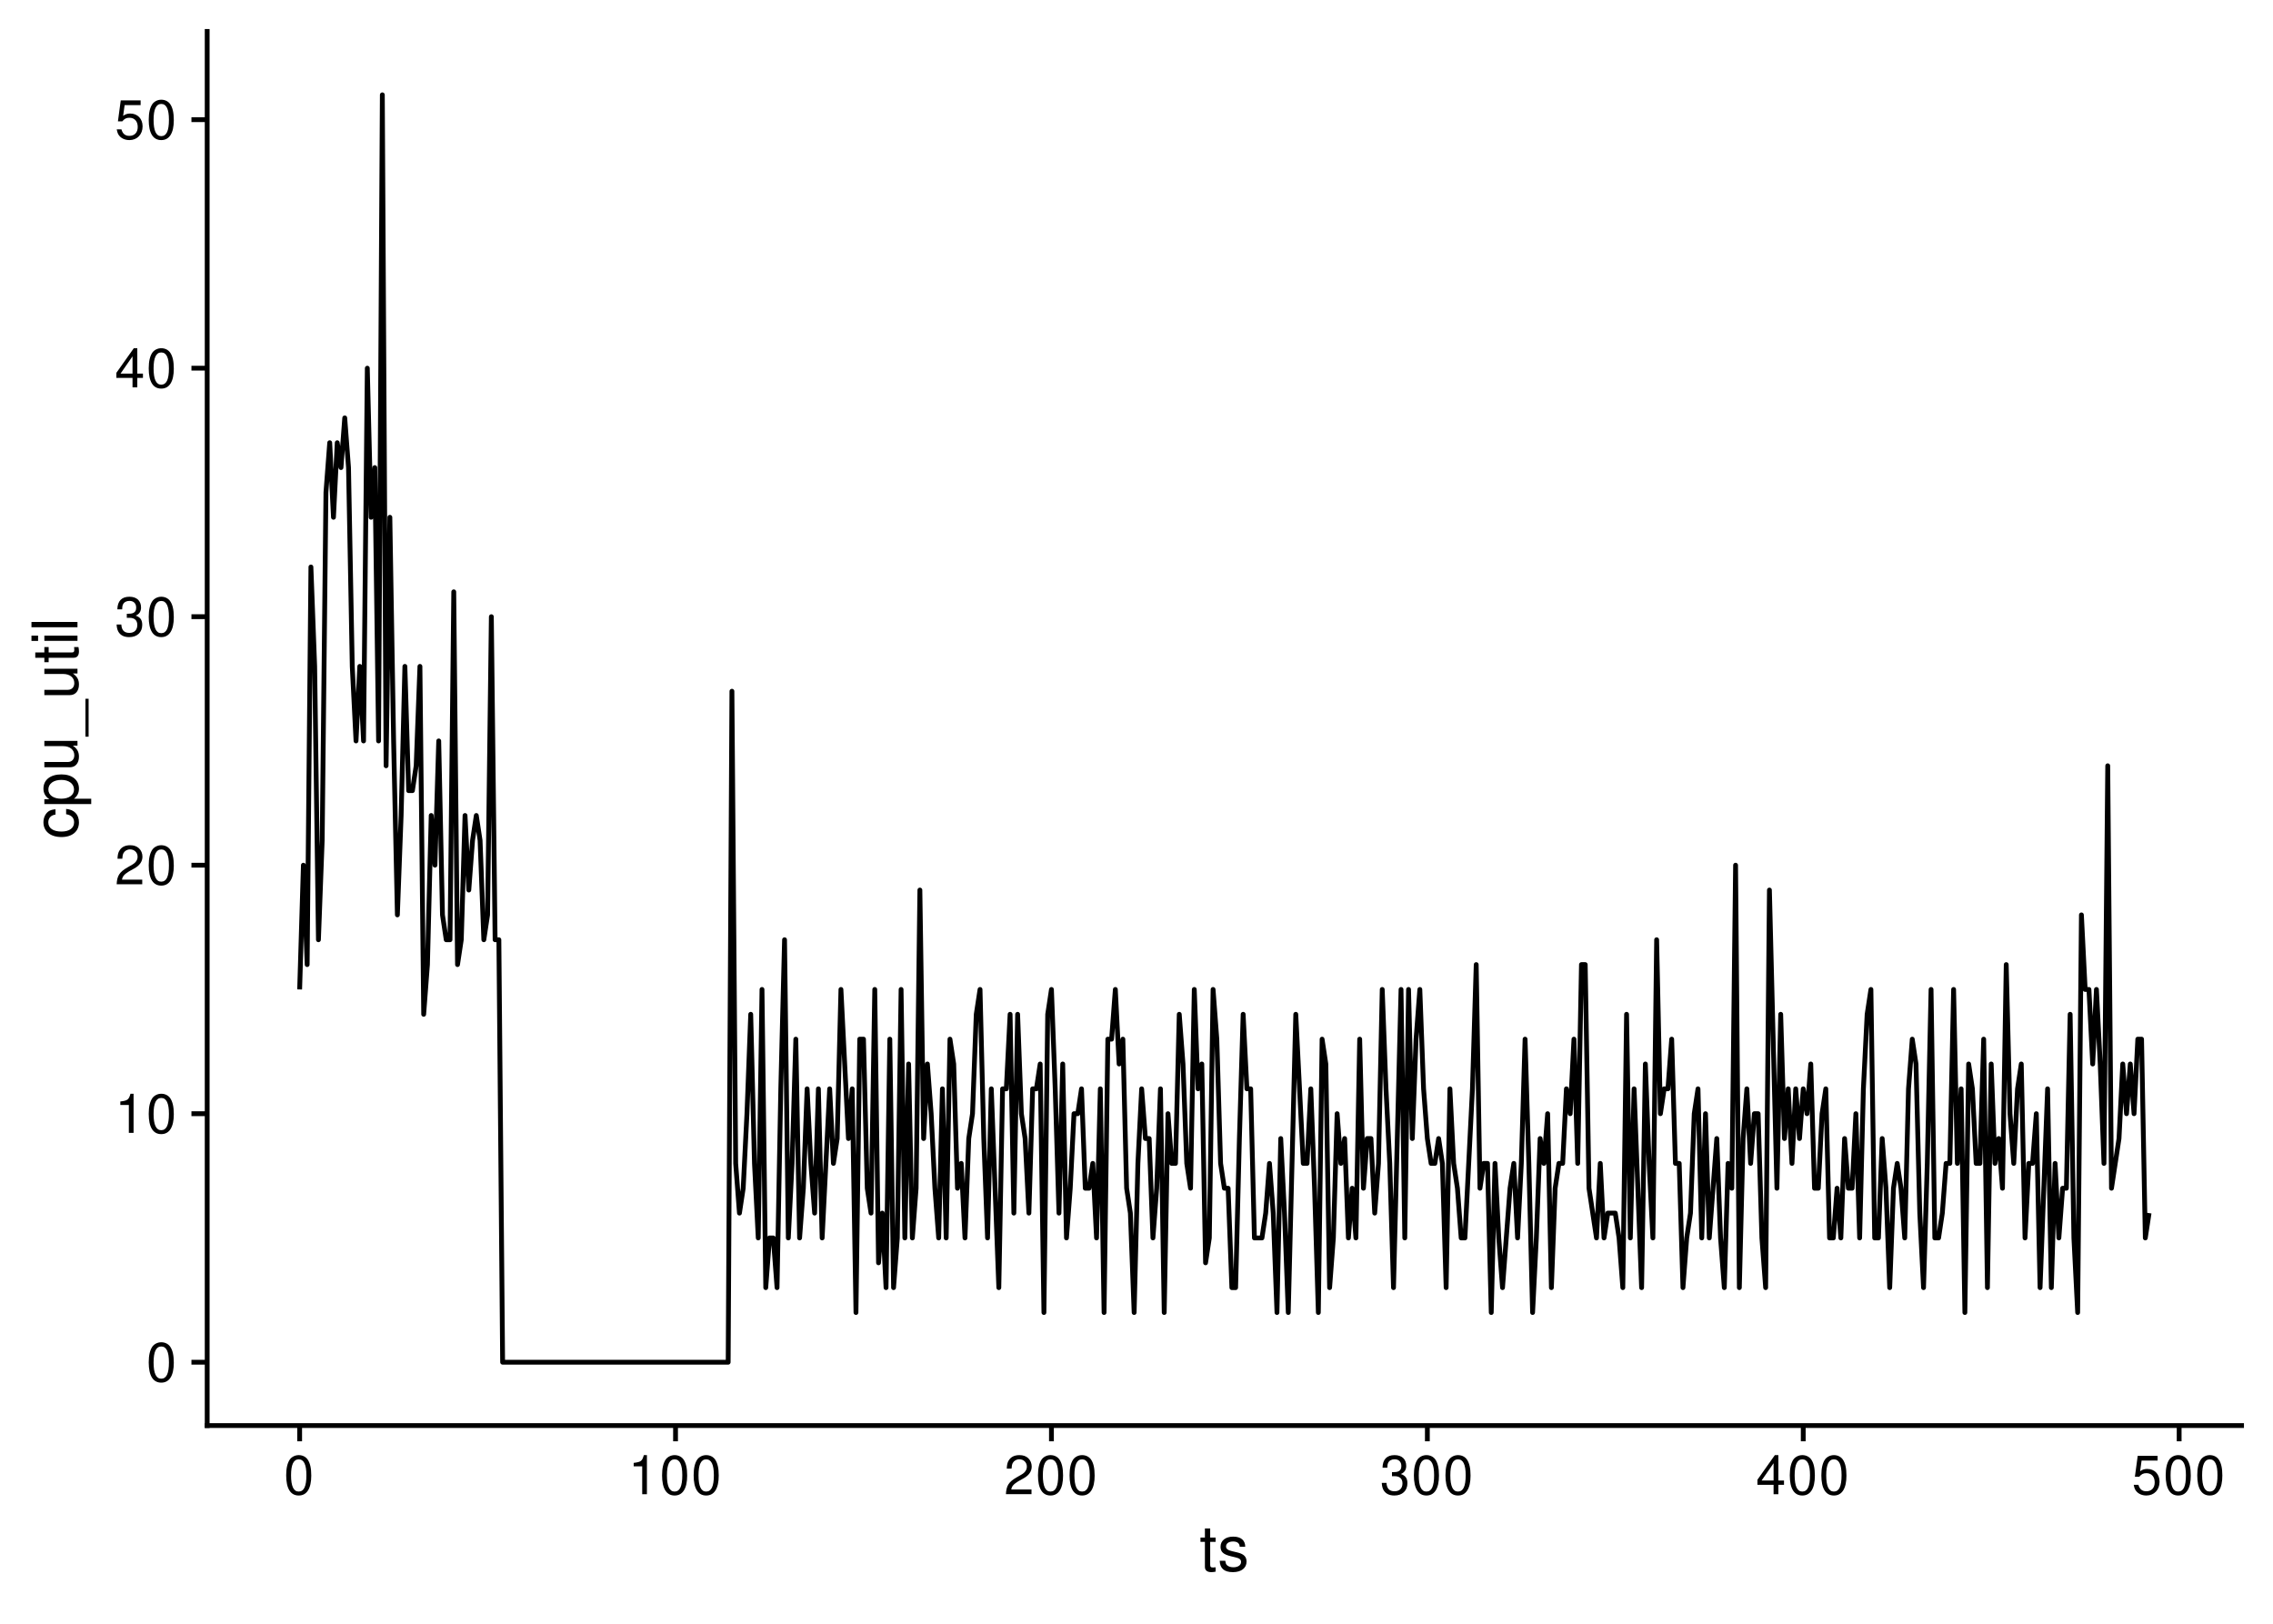
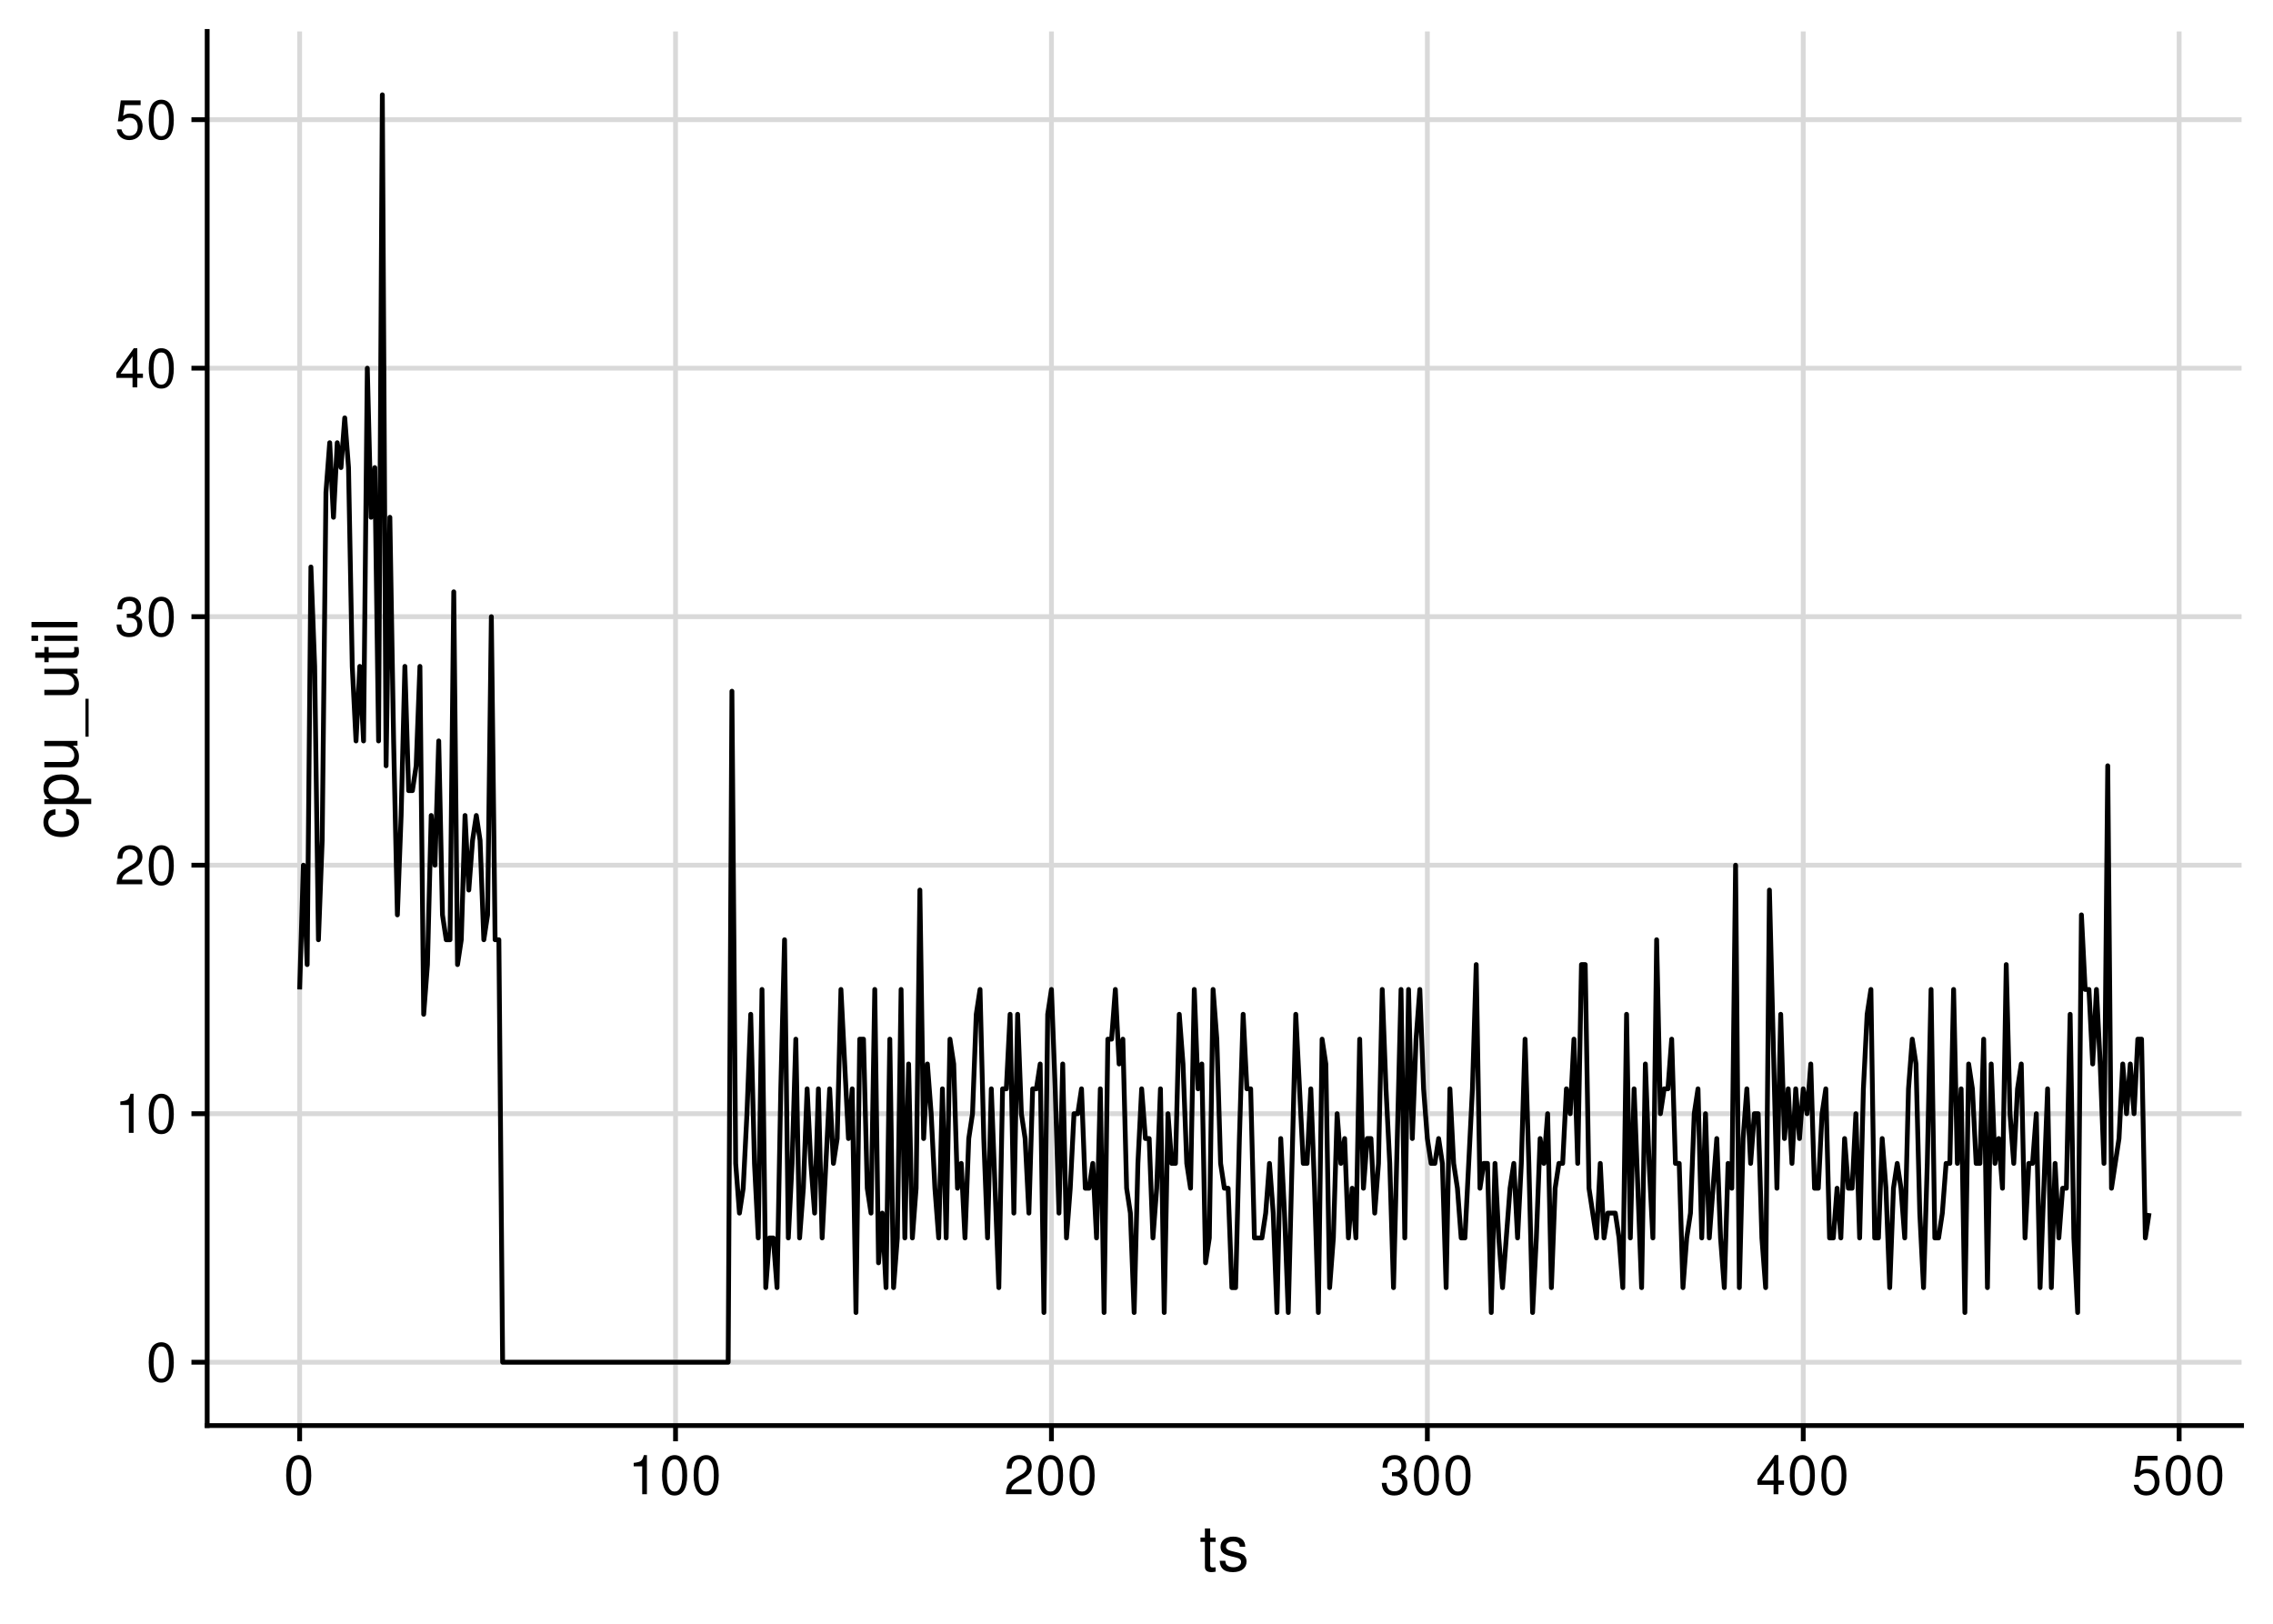
<svg xmlns="http://www.w3.org/2000/svg" xmlns:xlink="http://www.w3.org/1999/xlink" width="504pt" height="360pt" viewBox="0 0 504 360" version="1.1">
  <defs>
    <g>
      <symbol overflow="visible" id="glyph0-0">
        <path style="stroke:none;" d="" />
      </symbol>
      <symbol overflow="visible" id="glyph0-1">
        <path style="stroke:none;" d="M 3.297 -8.672 C 2.516 -8.672 1.781 -8.312 1.344 -7.734 C 0.797 -6.953 0.516 -5.812 0.516 -4.203 C 0.516 -1.266 1.469 0.281 3.297 0.281 C 5.094 0.281 6.078 -1.266 6.078 -4.125 C 6.078 -5.812 5.812 -6.938 5.25 -7.734 C 4.812 -8.328 4.109 -8.672 3.297 -8.672 Z M 3.297 -7.734 C 4.438 -7.734 5 -6.578 5 -4.219 C 5 -1.75 4.453 -0.594 3.281 -0.594 C 2.156 -0.594 1.594 -1.797 1.594 -4.188 C 1.594 -6.578 2.156 -7.734 3.297 -7.734 Z M 3.297 -7.734 " />
      </symbol>
      <symbol overflow="visible" id="glyph0-2">
        <path style="stroke:none;" d="M 3.109 -6.188 L 3.109 0 L 4.156 0 L 4.156 -8.672 L 3.469 -8.672 C 3.094 -7.344 2.859 -7.156 1.219 -6.953 L 1.219 -6.188 Z M 3.109 -6.188 " />
      </symbol>
      <symbol overflow="visible" id="glyph0-3">
        <path style="stroke:none;" d="M 6.078 -1.047 L 1.594 -1.047 C 1.703 -1.766 2.094 -2.219 3.125 -2.859 L 4.328 -3.531 C 5.516 -4.188 6.125 -5.078 6.125 -6.141 C 6.125 -6.859 5.844 -7.531 5.344 -8 C 4.844 -8.453 4.219 -8.672 3.406 -8.672 C 2.328 -8.672 1.531 -8.297 1.062 -7.547 C 0.75 -7.094 0.625 -6.547 0.594 -5.672 L 1.656 -5.672 C 1.688 -6.266 1.766 -6.609 1.906 -6.906 C 2.188 -7.422 2.734 -7.75 3.375 -7.75 C 4.328 -7.75 5.047 -7.062 5.047 -6.125 C 5.047 -5.422 4.656 -4.828 3.906 -4.391 L 2.797 -3.75 C 1.016 -2.719 0.5 -1.906 0.406 -0.016 L 6.078 -0.016 Z M 6.078 -1.047 " />
      </symbol>
      <symbol overflow="visible" id="glyph0-4">
        <path style="stroke:none;" d="M 2.656 -4 L 3.234 -4 C 4.375 -4 4.984 -3.453 4.984 -2.406 C 4.984 -1.312 4.328 -0.656 3.234 -0.656 C 2.078 -0.656 1.516 -1.25 1.438 -2.516 L 0.391 -2.516 C 0.438 -1.828 0.547 -1.375 0.75 -0.984 C 1.203 -0.141 2.031 0.281 3.188 0.281 C 4.938 0.281 6.078 -0.781 6.078 -2.422 C 6.078 -3.531 5.656 -4.125 4.625 -4.484 C 5.422 -4.812 5.812 -5.406 5.812 -6.281 C 5.812 -7.781 4.844 -8.672 3.234 -8.672 C 1.516 -8.672 0.594 -7.719 0.562 -5.875 L 1.625 -5.875 C 1.625 -6.406 1.688 -6.703 1.812 -6.969 C 2.047 -7.469 2.578 -7.75 3.234 -7.75 C 4.172 -7.75 4.734 -7.188 4.734 -6.25 C 4.734 -5.641 4.531 -5.266 4.062 -5.062 C 3.766 -4.938 3.391 -4.891 2.656 -4.891 Z M 2.656 -4 " />
      </symbol>
      <symbol overflow="visible" id="glyph0-5">
        <path style="stroke:none;" d="M 3.922 -2.094 L 3.922 0 L 4.984 0 L 4.984 -2.094 L 6.234 -2.094 L 6.234 -3.047 L 4.984 -3.047 L 4.984 -8.672 L 4.203 -8.672 L 0.344 -3.219 L 0.344 -2.094 Z M 3.922 -3.047 L 1.266 -3.047 L 3.922 -6.875 Z M 3.922 -3.047 " />
      </symbol>
      <symbol overflow="visible" id="glyph0-6">
        <path style="stroke:none;" d="M 5.719 -8.516 L 1.312 -8.516 L 0.688 -3.875 L 1.656 -3.875 C 2.141 -4.469 2.562 -4.672 3.234 -4.672 C 4.375 -4.672 5.078 -3.891 5.078 -2.625 C 5.078 -1.406 4.375 -0.656 3.219 -0.656 C 2.297 -0.656 1.734 -1.125 1.469 -2.094 L 0.422 -2.094 C 0.562 -1.391 0.688 -1.062 0.938 -0.75 C 1.422 -0.094 2.281 0.281 3.234 0.281 C 4.953 0.281 6.156 -0.969 6.156 -2.766 C 6.156 -4.453 5.047 -5.609 3.406 -5.609 C 2.812 -5.609 2.328 -5.453 1.844 -5.094 L 2.172 -7.469 L 5.719 -7.469 Z M 5.719 -8.516 " />
      </symbol>
      <symbol overflow="visible" id="glyph1-0">
        <path style="stroke:none;" d="" />
      </symbol>
      <symbol overflow="visible" id="glyph1-1">
        <path style="stroke:none;" d="M 3.562 -7.344 L 2.359 -7.344 L 2.359 -9.359 L 1.188 -9.359 L 1.188 -7.344 L 0.203 -7.344 L 0.203 -6.391 L 1.188 -6.391 L 1.188 -0.844 C 1.188 -0.078 1.688 0.328 2.609 0.328 C 2.906 0.328 3.156 0.297 3.562 0.219 L 3.562 -0.75 C 3.391 -0.719 3.234 -0.703 3 -0.703 C 2.484 -0.703 2.359 -0.844 2.359 -1.359 L 2.359 -6.391 L 3.562 -6.391 Z M 3.562 -7.344 " />
      </symbol>
      <symbol overflow="visible" id="glyph1-2">
        <path style="stroke:none;" d="M 6.125 -5.297 C 6.125 -6.734 5.172 -7.547 3.469 -7.547 C 1.766 -7.547 0.656 -6.656 0.656 -5.312 C 0.656 -4.156 1.25 -3.609 2.984 -3.188 L 4.078 -2.922 C 4.891 -2.734 5.203 -2.438 5.203 -1.922 C 5.203 -1.219 4.516 -0.75 3.5 -0.75 C 2.875 -0.75 2.344 -0.938 2.047 -1.25 C 1.859 -1.453 1.781 -1.672 1.703 -2.188 L 0.469 -2.188 C 0.531 -0.484 1.484 0.328 3.406 0.328 C 5.25 0.328 6.422 -0.594 6.422 -2 C 6.422 -3.094 5.812 -3.703 4.359 -4.047 L 3.234 -4.312 C 2.281 -4.531 1.875 -4.844 1.875 -5.359 C 1.875 -6.047 2.484 -6.469 3.438 -6.469 C 4.375 -6.469 4.875 -6.062 4.906 -5.297 Z M 6.125 -5.297 " />
      </symbol>
      <symbol overflow="visible" id="glyph2-0">
        <path style="stroke:none;" d="" />
      </symbol>
      <symbol overflow="visible" id="glyph2-1">
        <path style="stroke:none;" d="M -4.875 -6.594 C -5.594 -6.531 -6.047 -6.391 -6.453 -6.109 C -7.141 -5.594 -7.547 -4.719 -7.547 -3.703 C -7.547 -1.703 -5.984 -0.438 -3.547 -0.438 C -1.172 -0.438 0.328 -1.688 0.328 -3.688 C 0.328 -5.438 -0.734 -6.531 -2.516 -6.672 L -2.516 -5.5 C -1.344 -5.312 -0.75 -4.703 -0.75 -3.703 C -0.75 -2.422 -1.812 -1.656 -3.547 -1.656 C -5.375 -1.656 -6.469 -2.406 -6.469 -3.688 C -6.469 -4.656 -5.891 -5.281 -4.875 -5.422 Z M -4.875 -6.594 " />
      </symbol>
      <symbol overflow="visible" id="glyph2-2">
        <path style="stroke:none;" d="M 3.047 -0.75 L 3.047 -1.938 L -0.766 -1.938 C -0.016 -2.547 0.328 -3.234 0.328 -4.188 C 0.328 -6.094 -1.203 -7.328 -3.547 -7.328 C -6 -7.328 -7.547 -6.125 -7.547 -4.172 C -7.547 -3.172 -7.094 -2.375 -6.234 -1.828 L -7.344 -1.828 L -7.344 -0.75 Z M -6.453 -3.969 C -6.453 -5.266 -5.312 -6.109 -3.562 -6.109 C -1.906 -6.109 -0.766 -5.25 -0.766 -3.969 C -0.766 -2.734 -1.891 -1.938 -3.609 -1.938 C -5.328 -1.938 -6.453 -2.734 -6.453 -3.969 Z M -6.453 -3.969 " />
      </symbol>
      <symbol overflow="visible" id="glyph2-3">
        <path style="stroke:none;" d="M 0 -6.75 L -7.344 -6.75 L -7.344 -5.594 L -3.172 -5.594 C -1.688 -5.594 -0.703 -4.797 -0.703 -3.578 C -0.703 -2.656 -1.266 -2.078 -2.141 -2.078 L -7.344 -2.078 L -7.344 -0.906 L -1.688 -0.906 C -0.469 -0.906 0.328 -1.812 0.328 -3.25 C 0.328 -4.328 -0.062 -5.016 -1.016 -5.703 L 0 -5.703 Z M 0 -6.75 " />
      </symbol>
      <symbol overflow="visible" id="glyph2-4">
        <path style="stroke:none;" d="M 1.766 -8.094 L 1.766 0.312 L 2.469 0.312 L 2.469 -8.094 Z M 1.766 -8.094 " />
      </symbol>
      <symbol overflow="visible" id="glyph2-5">
        <path style="stroke:none;" d="M -7.344 -3.562 L -7.344 -2.359 L -9.359 -2.359 L -9.359 -1.188 L -7.344 -1.188 L -7.344 -0.203 L -6.391 -0.203 L -6.391 -1.188 L -0.844 -1.188 C -0.078 -1.188 0.328 -1.688 0.328 -2.609 C 0.328 -2.906 0.297 -3.156 0.219 -3.562 L -0.75 -3.562 C -0.719 -3.391 -0.703 -3.234 -0.703 -3 C -0.703 -2.484 -0.844 -2.359 -1.359 -2.359 L -6.391 -2.359 L -6.391 -3.562 Z M -7.344 -3.562 " />
      </symbol>
      <symbol overflow="visible" id="glyph2-6">
        <path style="stroke:none;" d="M -7.344 -2.094 L -7.344 -0.938 L 0 -0.938 L 0 -2.094 Z M -10.203 -2.094 L -10.203 -0.922 L -8.734 -0.922 L -8.734 -2.094 Z M -10.203 -2.094 " />
      </symbol>
      <symbol overflow="visible" id="glyph2-7">
        <path style="stroke:none;" d="M -10.203 -2.125 L -10.203 -0.953 L 0 -0.953 L 0 -2.125 Z M -10.203 -2.125 " />
      </symbol>
    </g>
+     <clipPath id="clip1">
+       <path d="M 45.938 301 L 497.027 301 L 497.027 303 L 45.938 303 Z M 45.938 301 " />
+     </clipPath>
+     <clipPath id="clip2">
+       <path d="M 45.938 246 L 497.027 246 L 497.027 248 L 45.938 248 Z M 45.938 246 " />
+     </clipPath>
+     <clipPath id="clip3">
+       <path d="M 45.938 191 L 497.027 191 L 497.027 193 L 45.938 193 Z M 45.938 191 " />
+     </clipPath>
+     <clipPath id="clip4">
+       <path d="M 45.938 136 L 497.027 136 L 497.027 138 L 45.938 138 Z M 45.938 136 " />
+     </clipPath>
+     <clipPath id="clip5">
+       <path d="M 45.938 81 L 497.027 81 L 497.027 83 L 45.938 83 Z M 45.938 81 " />
+     </clipPath>
+     <clipPath id="clip6">
+       <path d="M 45.938 25 L 497.027 25 L 497.027 28 L 45.938 28 Z M 45.938 25 " />
+     </clipPath>
+     <clipPath id="clip7">
+       <path d="M 65 6.973 L 67 6.973 L 67 316.062 L 65 316.062 Z M 65 6.973 " />
+     </clipPath>
+     <clipPath id="clip8">
+       <path d="M 149 6.973 L 151 6.973 L 151 316.062 L 149 316.062 Z M 149 6.973 " />
+     </clipPath>
+     <clipPath id="clip9">
+       <path d="M 232 6.973 L 234 6.973 L 234 316.062 L 232 316.062 Z M 232 6.973 " />
+     </clipPath>
+     <clipPath id="clip10">
+       <path d="M 315 6.973 L 318 6.973 L 318 316.062 L 315 316.062 Z M 315 6.973 " />
+     </clipPath>
+     <clipPath id="clip11">
+       <path d="M 399 6.973 L 401 6.973 L 401 316.062 L 399 316.062 Z M 399 6.973 " />
+     </clipPath>
+     <clipPath id="clip12">
+       <path d="M 482 6.973 L 484 6.973 L 484 316.062 L 482 316.062 Z M 482 6.973 " />
+     </clipPath>
  </defs>
  <g id="surface40">
    <rect x="0" y="0" width="504" height="360" style="fill:rgb(100%,100%,100%);fill-opacity:1;stroke:none;" />
+     <g clip-path="url(#clip1)" clip-rule="nonzero">
+       <path style="fill:none;stroke-width:1.067;stroke-linecap:butt;stroke-linejoin:round;stroke:rgb(85.098%,85.098%,85.098%);stroke-opacity:1;stroke-miterlimit:10;" d="M 45.938 302.016 L 497.027 302.016 " />
+     </g>
+     <g clip-path="url(#clip2)" clip-rule="nonzero">
+       <path style="fill:none;stroke-width:1.067;stroke-linecap:butt;stroke-linejoin:round;stroke:rgb(85.098%,85.098%,85.098%);stroke-opacity:1;stroke-miterlimit:10;" d="M 45.938 246.918 L 497.027 246.918 " />
+     </g>
+     <g clip-path="url(#clip3)" clip-rule="nonzero">
+       <path style="fill:none;stroke-width:1.067;stroke-linecap:butt;stroke-linejoin:round;stroke:rgb(85.098%,85.098%,85.098%);stroke-opacity:1;stroke-miterlimit:10;" d="M 45.938 191.82 L 497.027 191.82 " />
+     </g>
+     <g clip-path="url(#clip4)" clip-rule="nonzero">
+       <path style="fill:none;stroke-width:1.067;stroke-linecap:butt;stroke-linejoin:round;stroke:rgb(85.098%,85.098%,85.098%);stroke-opacity:1;stroke-miterlimit:10;" d="M 45.938 136.727 L 497.027 136.727 " />
+     </g>
+     <g clip-path="url(#clip5)" clip-rule="nonzero">
+       <path style="fill:none;stroke-width:1.067;stroke-linecap:butt;stroke-linejoin:round;stroke:rgb(85.098%,85.098%,85.098%);stroke-opacity:1;stroke-miterlimit:10;" d="M 45.938 81.629 L 497.027 81.629 " />
+     </g>
+     <g clip-path="url(#clip6)" clip-rule="nonzero">
+       <path style="fill:none;stroke-width:1.067;stroke-linecap:butt;stroke-linejoin:round;stroke:rgb(85.098%,85.098%,85.098%);stroke-opacity:1;stroke-miterlimit:10;" d="M 45.938 26.531 L 497.027 26.531 " />
+     </g>
+     <g clip-path="url(#clip7)" clip-rule="nonzero">
+       <path style="fill:none;stroke-width:1.067;stroke-linecap:butt;stroke-linejoin:round;stroke:rgb(85.098%,85.098%,85.098%);stroke-opacity:1;stroke-miterlimit:10;" d="M 66.441 316.062 L 66.441 6.973 " />
+     </g>
+     <g clip-path="url(#clip8)" clip-rule="nonzero">
+       <path style="fill:none;stroke-width:1.067;stroke-linecap:butt;stroke-linejoin:round;stroke:rgb(85.098%,85.098%,85.098%);stroke-opacity:1;stroke-miterlimit:10;" d="M 149.789 316.062 L 149.789 6.973 " />
+     </g>
+     <g clip-path="url(#clip9)" clip-rule="nonzero">
+       <path style="fill:none;stroke-width:1.067;stroke-linecap:butt;stroke-linejoin:round;stroke:rgb(85.098%,85.098%,85.098%);stroke-opacity:1;stroke-miterlimit:10;" d="M 233.141 316.062 L 233.141 6.973 " />
+     </g>
+     <g clip-path="url(#clip10)" clip-rule="nonzero">
+       <path style="fill:none;stroke-width:1.067;stroke-linecap:butt;stroke-linejoin:round;stroke:rgb(85.098%,85.098%,85.098%);stroke-opacity:1;stroke-miterlimit:10;" d="M 316.492 316.062 L 316.492 6.973 " />
+     </g>
+     <g clip-path="url(#clip11)" clip-rule="nonzero">
+       <path style="fill:none;stroke-width:1.067;stroke-linecap:butt;stroke-linejoin:round;stroke:rgb(85.098%,85.098%,85.098%);stroke-opacity:1;stroke-miterlimit:10;" d="M 399.84 316.062 L 399.84 6.973 " />
+     </g>
+     <g clip-path="url(#clip12)" clip-rule="nonzero">
+       <path style="fill:none;stroke-width:1.067;stroke-linecap:butt;stroke-linejoin:round;stroke:rgb(85.098%,85.098%,85.098%);stroke-opacity:1;stroke-miterlimit:10;" d="M 483.191 316.062 L 483.191 6.973 " />
+     </g>
    <path style="fill:none;stroke-width:1.067;stroke-linecap:butt;stroke-linejoin:round;stroke:rgb(0%,0%,0%);stroke-opacity:1;stroke-miterlimit:10;" d="M 66.441 219.371 L 67.273 191.82 L 68.109 213.859 L 68.941 125.707 L 69.773 147.746 L 70.609 208.352 L 71.441 186.312 L 72.273 109.176 L 73.109 98.156 L 73.941 114.688 L 74.777 98.156 L 75.609 103.668 L 76.441 92.648 L 77.277 103.668 L 78.109 147.746 L 78.941 164.273 L 79.777 147.746 L 80.609 164.273 L 81.445 81.629 L 82.277 114.688 L 83.109 103.668 L 83.945 164.273 L 84.777 21.023 L 85.609 169.781 L 86.445 114.688 L 87.277 164.273 L 88.113 202.84 L 88.945 180.801 L 89.777 147.746 L 90.613 175.293 L 91.445 175.293 L 92.277 169.781 L 93.113 147.746 L 93.945 224.879 L 94.781 213.859 L 95.613 180.801 L 96.445 191.82 L 97.281 164.273 L 98.113 202.84 L 98.945 208.352 L 99.781 208.352 L 100.613 131.215 L 101.449 213.859 L 102.281 208.352 L 103.113 180.801 L 103.949 197.332 L 104.781 186.312 L 105.613 180.801 L 106.449 186.312 L 107.281 208.352 L 108.117 202.84 L 108.949 136.727 L 109.781 208.352 L 110.617 208.352 L 111.449 302.016 L 161.461 302.016 L 162.293 153.254 L 163.125 257.938 L 163.961 268.957 L 164.793 263.445 L 165.625 246.918 L 166.461 224.879 L 167.293 257.938 L 168.129 274.465 L 168.961 219.371 L 169.793 285.484 L 170.629 274.465 L 171.461 274.465 L 172.297 285.484 L 173.129 241.406 L 173.961 208.352 L 174.797 274.465 L 175.629 257.938 L 176.461 230.391 L 177.297 274.465 L 178.129 263.445 L 178.965 241.406 L 179.797 257.938 L 180.629 268.957 L 181.465 241.406 L 182.297 274.465 L 183.129 257.938 L 183.965 241.406 L 184.797 257.938 L 185.633 252.426 L 186.465 219.371 L 187.297 235.898 L 188.133 252.426 L 188.965 241.406 L 189.797 290.996 L 190.633 230.391 L 191.465 230.391 L 192.301 263.445 L 193.133 268.957 L 193.965 219.371 L 194.801 279.977 L 195.633 268.957 L 196.465 285.484 L 197.301 230.391 L 198.133 285.484 L 198.969 274.465 L 199.801 219.371 L 200.633 274.465 L 201.469 235.898 L 202.301 274.465 L 203.133 263.445 L 203.969 197.332 L 204.801 252.426 L 205.637 235.898 L 206.469 246.918 L 207.301 263.445 L 208.137 274.465 L 208.969 241.406 L 209.801 274.465 L 210.637 230.391 L 211.469 235.898 L 212.305 263.445 L 213.137 257.938 L 213.969 274.465 L 214.805 252.426 L 215.637 246.918 L 216.469 224.879 L 217.305 219.371 L 218.137 252.426 L 218.973 274.465 L 219.805 241.406 L 220.637 263.445 L 221.473 285.484 L 222.305 241.406 L 223.137 241.406 L 223.973 224.879 L 224.805 268.957 L 225.641 224.879 L 226.473 246.918 L 227.305 252.426 L 228.141 268.957 L 228.973 241.406 L 229.805 241.406 L 230.641 235.898 L 231.473 290.996 L 232.309 224.879 L 233.141 219.371 L 233.973 241.406 L 234.809 268.957 L 235.641 235.898 L 236.473 274.465 L 237.309 263.445 L 238.141 246.918 L 238.977 246.918 L 239.809 241.406 L 240.641 263.445 L 241.477 263.445 L 242.309 257.938 L 243.141 274.465 L 243.977 241.406 L 244.809 290.996 L 245.645 230.391 L 246.477 230.391 L 247.309 219.371 L 248.145 235.898 L 248.977 230.391 L 249.809 263.445 L 250.645 268.957 L 251.477 290.996 L 252.312 257.938 L 253.145 241.406 L 253.977 252.426 L 254.812 252.426 L 255.645 274.465 L 256.477 263.445 L 257.312 241.406 L 258.145 290.996 L 258.98 246.918 L 259.812 257.938 L 260.645 257.938 L 261.48 224.879 L 262.312 235.898 L 263.145 257.938 L 263.98 263.445 L 264.812 219.371 L 265.648 241.406 L 266.48 235.898 L 267.312 279.977 L 268.148 274.465 L 268.98 219.371 L 269.812 230.391 L 270.648 257.938 L 271.48 263.445 L 272.316 263.445 L 273.148 285.484 L 273.98 285.484 L 274.816 252.426 L 275.648 224.879 L 276.48 241.406 L 277.316 241.406 L 278.148 274.465 L 279.816 274.465 L 280.648 268.957 L 281.484 257.938 L 282.316 268.957 L 283.148 290.996 L 283.984 252.426 L 284.816 268.957 L 285.652 290.996 L 287.316 224.879 L 288.152 241.406 L 288.984 257.938 L 289.816 257.938 L 290.652 241.406 L 291.484 263.445 L 292.32 290.996 L 293.152 230.391 L 293.984 235.898 L 294.82 285.484 L 295.652 274.465 L 296.484 246.918 L 297.32 257.938 L 298.152 252.426 L 298.988 274.465 L 299.82 263.445 L 300.652 274.465 L 301.488 230.391 L 302.32 263.445 L 303.152 252.426 L 303.988 252.426 L 304.82 268.957 L 305.656 257.938 L 306.488 219.371 L 307.32 241.406 L 308.156 257.938 L 308.988 285.484 L 309.824 252.426 L 310.656 219.371 L 311.488 274.465 L 312.324 219.371 L 313.156 252.426 L 313.988 230.391 L 314.824 219.371 L 315.656 241.406 L 316.492 252.426 L 317.324 257.938 L 318.156 257.938 L 318.992 252.426 L 319.824 257.938 L 320.656 285.484 L 321.492 241.406 L 322.324 257.938 L 323.16 263.445 L 323.992 274.465 L 324.824 274.465 L 325.66 257.938 L 326.492 241.406 L 327.324 213.859 L 328.16 263.445 L 328.992 257.938 L 329.828 257.938 L 330.66 290.996 L 331.492 257.938 L 332.328 274.465 L 333.16 285.484 L 333.992 274.465 L 334.828 263.445 L 335.66 257.938 L 336.496 274.465 L 337.328 257.938 L 338.16 230.391 L 338.996 257.938 L 339.828 290.996 L 340.66 274.465 L 341.496 252.426 L 342.328 257.938 L 343.164 246.918 L 343.996 285.484 L 344.828 263.445 L 345.664 257.938 L 346.496 257.938 L 347.328 241.406 L 348.164 246.918 L 348.996 230.391 L 349.832 257.938 L 350.664 213.859 L 351.496 213.859 L 352.332 263.445 L 353.164 268.957 L 353.996 274.465 L 354.832 257.938 L 355.664 274.465 L 356.5 268.957 L 358.164 268.957 L 359 274.465 L 359.832 285.484 L 360.664 224.879 L 361.5 274.465 L 362.332 241.406 L 363.168 263.445 L 364 285.484 L 364.832 235.898 L 365.668 257.938 L 366.5 274.465 L 367.332 208.352 L 368.168 246.918 L 369 241.406 L 369.836 241.406 L 370.668 230.391 L 371.5 257.938 L 372.336 257.938 L 373.168 285.484 L 374 274.465 L 374.836 268.957 L 375.668 246.918 L 376.504 241.406 L 377.336 274.465 L 378.168 246.918 L 379.004 274.465 L 380.668 252.426 L 381.504 274.465 L 382.336 285.484 L 383.172 257.938 L 384.004 263.445 L 384.836 191.82 L 385.672 285.484 L 386.504 252.426 L 387.336 241.406 L 388.172 257.938 L 389.004 246.918 L 389.84 246.918 L 390.672 274.465 L 391.504 285.484 L 392.34 197.332 L 393.172 230.391 L 394.004 263.445 L 394.84 224.879 L 395.672 252.426 L 396.508 241.406 L 397.34 257.938 L 398.172 241.406 L 399.008 252.426 L 399.84 241.406 L 400.672 246.918 L 401.508 235.898 L 402.34 263.445 L 403.176 263.445 L 404.008 246.918 L 404.84 241.406 L 405.676 274.465 L 406.508 274.465 L 407.34 263.445 L 408.176 274.465 L 409.008 252.426 L 409.844 263.445 L 410.676 263.445 L 411.508 246.918 L 412.344 274.465 L 413.176 241.406 L 414.008 224.879 L 414.844 219.371 L 415.676 274.465 L 416.512 274.465 L 417.344 252.426 L 418.176 263.445 L 419.012 285.484 L 419.844 263.445 L 420.676 257.938 L 421.512 263.445 L 422.344 274.465 L 423.18 241.406 L 424.012 230.391 L 424.844 235.898 L 425.68 268.957 L 426.512 285.484 L 427.344 257.938 L 428.18 219.371 L 429.012 274.465 L 429.848 274.465 L 430.68 268.957 L 431.512 257.938 L 432.348 257.938 L 433.18 219.371 L 434.012 257.938 L 434.848 241.406 L 435.68 290.996 L 436.516 235.898 L 437.348 241.406 L 438.18 257.938 L 439.016 257.938 L 439.848 230.391 L 440.68 285.484 L 441.516 235.898 L 442.348 257.938 L 443.184 252.426 L 444.016 263.445 L 444.848 213.859 L 445.684 246.918 L 446.516 257.938 L 447.352 241.406 L 448.184 235.898 L 449.016 274.465 L 449.852 257.938 L 450.684 257.938 L 451.516 246.918 L 452.352 285.484 L 453.184 263.445 L 454.02 241.406 L 454.852 285.484 L 455.684 257.938 L 456.52 274.465 L 457.352 263.445 L 458.184 263.445 L 459.02 224.879 L 459.852 274.465 L 460.688 290.996 L 461.52 202.84 L 462.352 219.371 L 463.188 219.371 L 464.02 235.898 L 464.852 219.371 L 465.688 235.898 L 466.52 257.938 L 467.355 169.781 L 468.188 263.445 L 469.02 257.938 L 469.855 252.426 L 470.688 235.898 L 471.52 246.918 L 472.355 235.898 L 473.188 246.918 L 474.023 230.391 L 474.855 230.391 L 475.688 274.465 L 476.523 268.957 " />
    <path style="fill:none;stroke-width:1.067;stroke-linecap:square;stroke-linejoin:round;stroke:rgb(0%,0%,0%);stroke-opacity:1;stroke-miterlimit:10;" d="M 45.938 316.062 L 45.938 6.973 " />
    <g style="fill:rgb(0%,0%,0%);fill-opacity:1;">
      <use xlink:href="#glyph0-1" x="32.461" y="306.264" />
    </g>
    <g style="fill:rgb(0%,0%,0%);fill-opacity:1;">
      <use xlink:href="#glyph0-2" x="25.461" y="251.166" />
      <use xlink:href="#glyph0-1" x="32.461" y="251.166" />
    </g>
    <g style="fill:rgb(0%,0%,0%);fill-opacity:1;">
      <use xlink:href="#glyph0-3" x="25.461" y="196.068" />
      <use xlink:href="#glyph0-1" x="32.461" y="196.068" />
    </g>
    <g style="fill:rgb(0%,0%,0%);fill-opacity:1;">
      <use xlink:href="#glyph0-4" x="25.461" y="140.975" />
      <use xlink:href="#glyph0-1" x="32.461" y="140.975" />
    </g>
    <g style="fill:rgb(0%,0%,0%);fill-opacity:1;">
      <use xlink:href="#glyph0-5" x="25.461" y="85.877" />
      <use xlink:href="#glyph0-1" x="32.461" y="85.877" />
    </g>
    <g style="fill:rgb(0%,0%,0%);fill-opacity:1;">
      <use xlink:href="#glyph0-6" x="25.461" y="30.779" />
      <use xlink:href="#glyph0-1" x="32.461" y="30.779" />
    </g>
    <path style="fill:none;stroke-width:1.067;stroke-linecap:butt;stroke-linejoin:round;stroke:rgb(0%,0%,0%);stroke-opacity:1;stroke-miterlimit:10;" d="M 42.449 302.016 L 45.938 302.016 " />
    <path style="fill:none;stroke-width:1.067;stroke-linecap:butt;stroke-linejoin:round;stroke:rgb(0%,0%,0%);stroke-opacity:1;stroke-miterlimit:10;" d="M 42.449 246.918 L 45.938 246.918 " />
    <path style="fill:none;stroke-width:1.067;stroke-linecap:butt;stroke-linejoin:round;stroke:rgb(0%,0%,0%);stroke-opacity:1;stroke-miterlimit:10;" d="M 42.449 191.82 L 45.938 191.82 " />
    <path style="fill:none;stroke-width:1.067;stroke-linecap:butt;stroke-linejoin:round;stroke:rgb(0%,0%,0%);stroke-opacity:1;stroke-miterlimit:10;" d="M 42.449 136.727 L 45.938 136.727 " />
    <path style="fill:none;stroke-width:1.067;stroke-linecap:butt;stroke-linejoin:round;stroke:rgb(0%,0%,0%);stroke-opacity:1;stroke-miterlimit:10;" d="M 42.449 81.629 L 45.938 81.629 " />
    <path style="fill:none;stroke-width:1.067;stroke-linecap:butt;stroke-linejoin:round;stroke:rgb(0%,0%,0%);stroke-opacity:1;stroke-miterlimit:10;" d="M 42.449 26.531 L 45.938 26.531 " />
    <path style="fill:none;stroke-width:1.067;stroke-linecap:square;stroke-linejoin:round;stroke:rgb(0%,0%,0%);stroke-opacity:1;stroke-miterlimit:10;" d="M 45.938 316.062 L 497.027 316.062 " />
    <path style="fill:none;stroke-width:1.067;stroke-linecap:butt;stroke-linejoin:round;stroke:rgb(0%,0%,0%);stroke-opacity:1;stroke-miterlimit:10;" d="M 66.441 319.551 L 66.441 316.062 " />
    <path style="fill:none;stroke-width:1.067;stroke-linecap:butt;stroke-linejoin:round;stroke:rgb(0%,0%,0%);stroke-opacity:1;stroke-miterlimit:10;" d="M 149.789 319.551 L 149.789 316.062 " />
    <path style="fill:none;stroke-width:1.067;stroke-linecap:butt;stroke-linejoin:round;stroke:rgb(0%,0%,0%);stroke-opacity:1;stroke-miterlimit:10;" d="M 233.141 319.551 L 233.141 316.062 " />
    <path style="fill:none;stroke-width:1.067;stroke-linecap:butt;stroke-linejoin:round;stroke:rgb(0%,0%,0%);stroke-opacity:1;stroke-miterlimit:10;" d="M 316.492 319.551 L 316.492 316.062 " />
    <path style="fill:none;stroke-width:1.067;stroke-linecap:butt;stroke-linejoin:round;stroke:rgb(0%,0%,0%);stroke-opacity:1;stroke-miterlimit:10;" d="M 399.84 319.551 L 399.84 316.062 " />
    <path style="fill:none;stroke-width:1.067;stroke-linecap:butt;stroke-linejoin:round;stroke:rgb(0%,0%,0%);stroke-opacity:1;stroke-miterlimit:10;" d="M 483.191 319.551 L 483.191 316.062 " />
    <g style="fill:rgb(0%,0%,0%);fill-opacity:1;">
      <use xlink:href="#glyph0-1" x="62.941" y="331.287" />
    </g>
    <g style="fill:rgb(0%,0%,0%);fill-opacity:1;">
      <use xlink:href="#glyph0-2" x="139.289" y="331.287" />
      <use xlink:href="#glyph0-1" x="146.289" y="331.287" />
      <use xlink:href="#glyph0-1" x="153.289" y="331.287" />
    </g>
    <g style="fill:rgb(0%,0%,0%);fill-opacity:1;">
      <use xlink:href="#glyph0-3" x="222.641" y="331.287" />
      <use xlink:href="#glyph0-1" x="229.641" y="331.287" />
      <use xlink:href="#glyph0-1" x="236.641" y="331.287" />
    </g>
    <g style="fill:rgb(0%,0%,0%);fill-opacity:1;">
      <use xlink:href="#glyph0-4" x="305.992" y="331.287" />
      <use xlink:href="#glyph0-1" x="312.992" y="331.287" />
      <use xlink:href="#glyph0-1" x="319.992" y="331.287" />
    </g>
    <g style="fill:rgb(0%,0%,0%);fill-opacity:1;">
      <use xlink:href="#glyph0-5" x="389.34" y="331.287" />
      <use xlink:href="#glyph0-1" x="396.34" y="331.287" />
      <use xlink:href="#glyph0-1" x="403.34" y="331.287" />
    </g>
    <g style="fill:rgb(0%,0%,0%);fill-opacity:1;">
      <use xlink:href="#glyph0-6" x="472.691" y="331.287" />
      <use xlink:href="#glyph0-1" x="479.691" y="331.287" />
      <use xlink:href="#glyph0-1" x="486.691" y="331.287" />
    </g>
    <g style="fill:rgb(0%,0%,0%);fill-opacity:1;">
      <use xlink:href="#glyph1-1" x="265.98" y="348.233" />
      <use xlink:href="#glyph1-2" x="269.98" y="348.233" />
    </g>
    <g style="fill:rgb(0%,0%,0%);fill-opacity:1;">
      <use xlink:href="#glyph2-1" x="17.179" y="186.02" />
      <use xlink:href="#glyph2-2" x="17.179" y="179.02" />
      <use xlink:href="#glyph2-3" x="17.179" y="171.02" />
      <use xlink:href="#glyph2-4" x="17.179" y="163.02" />
      <use xlink:href="#glyph2-3" x="17.179" y="155.02" />
      <use xlink:href="#glyph2-5" x="17.179" y="147.02" />
      <use xlink:href="#glyph2-6" x="17.179" y="143.02" />
      <use xlink:href="#glyph2-7" x="17.179" y="140.02" />
    </g>
  </g>
</svg>
